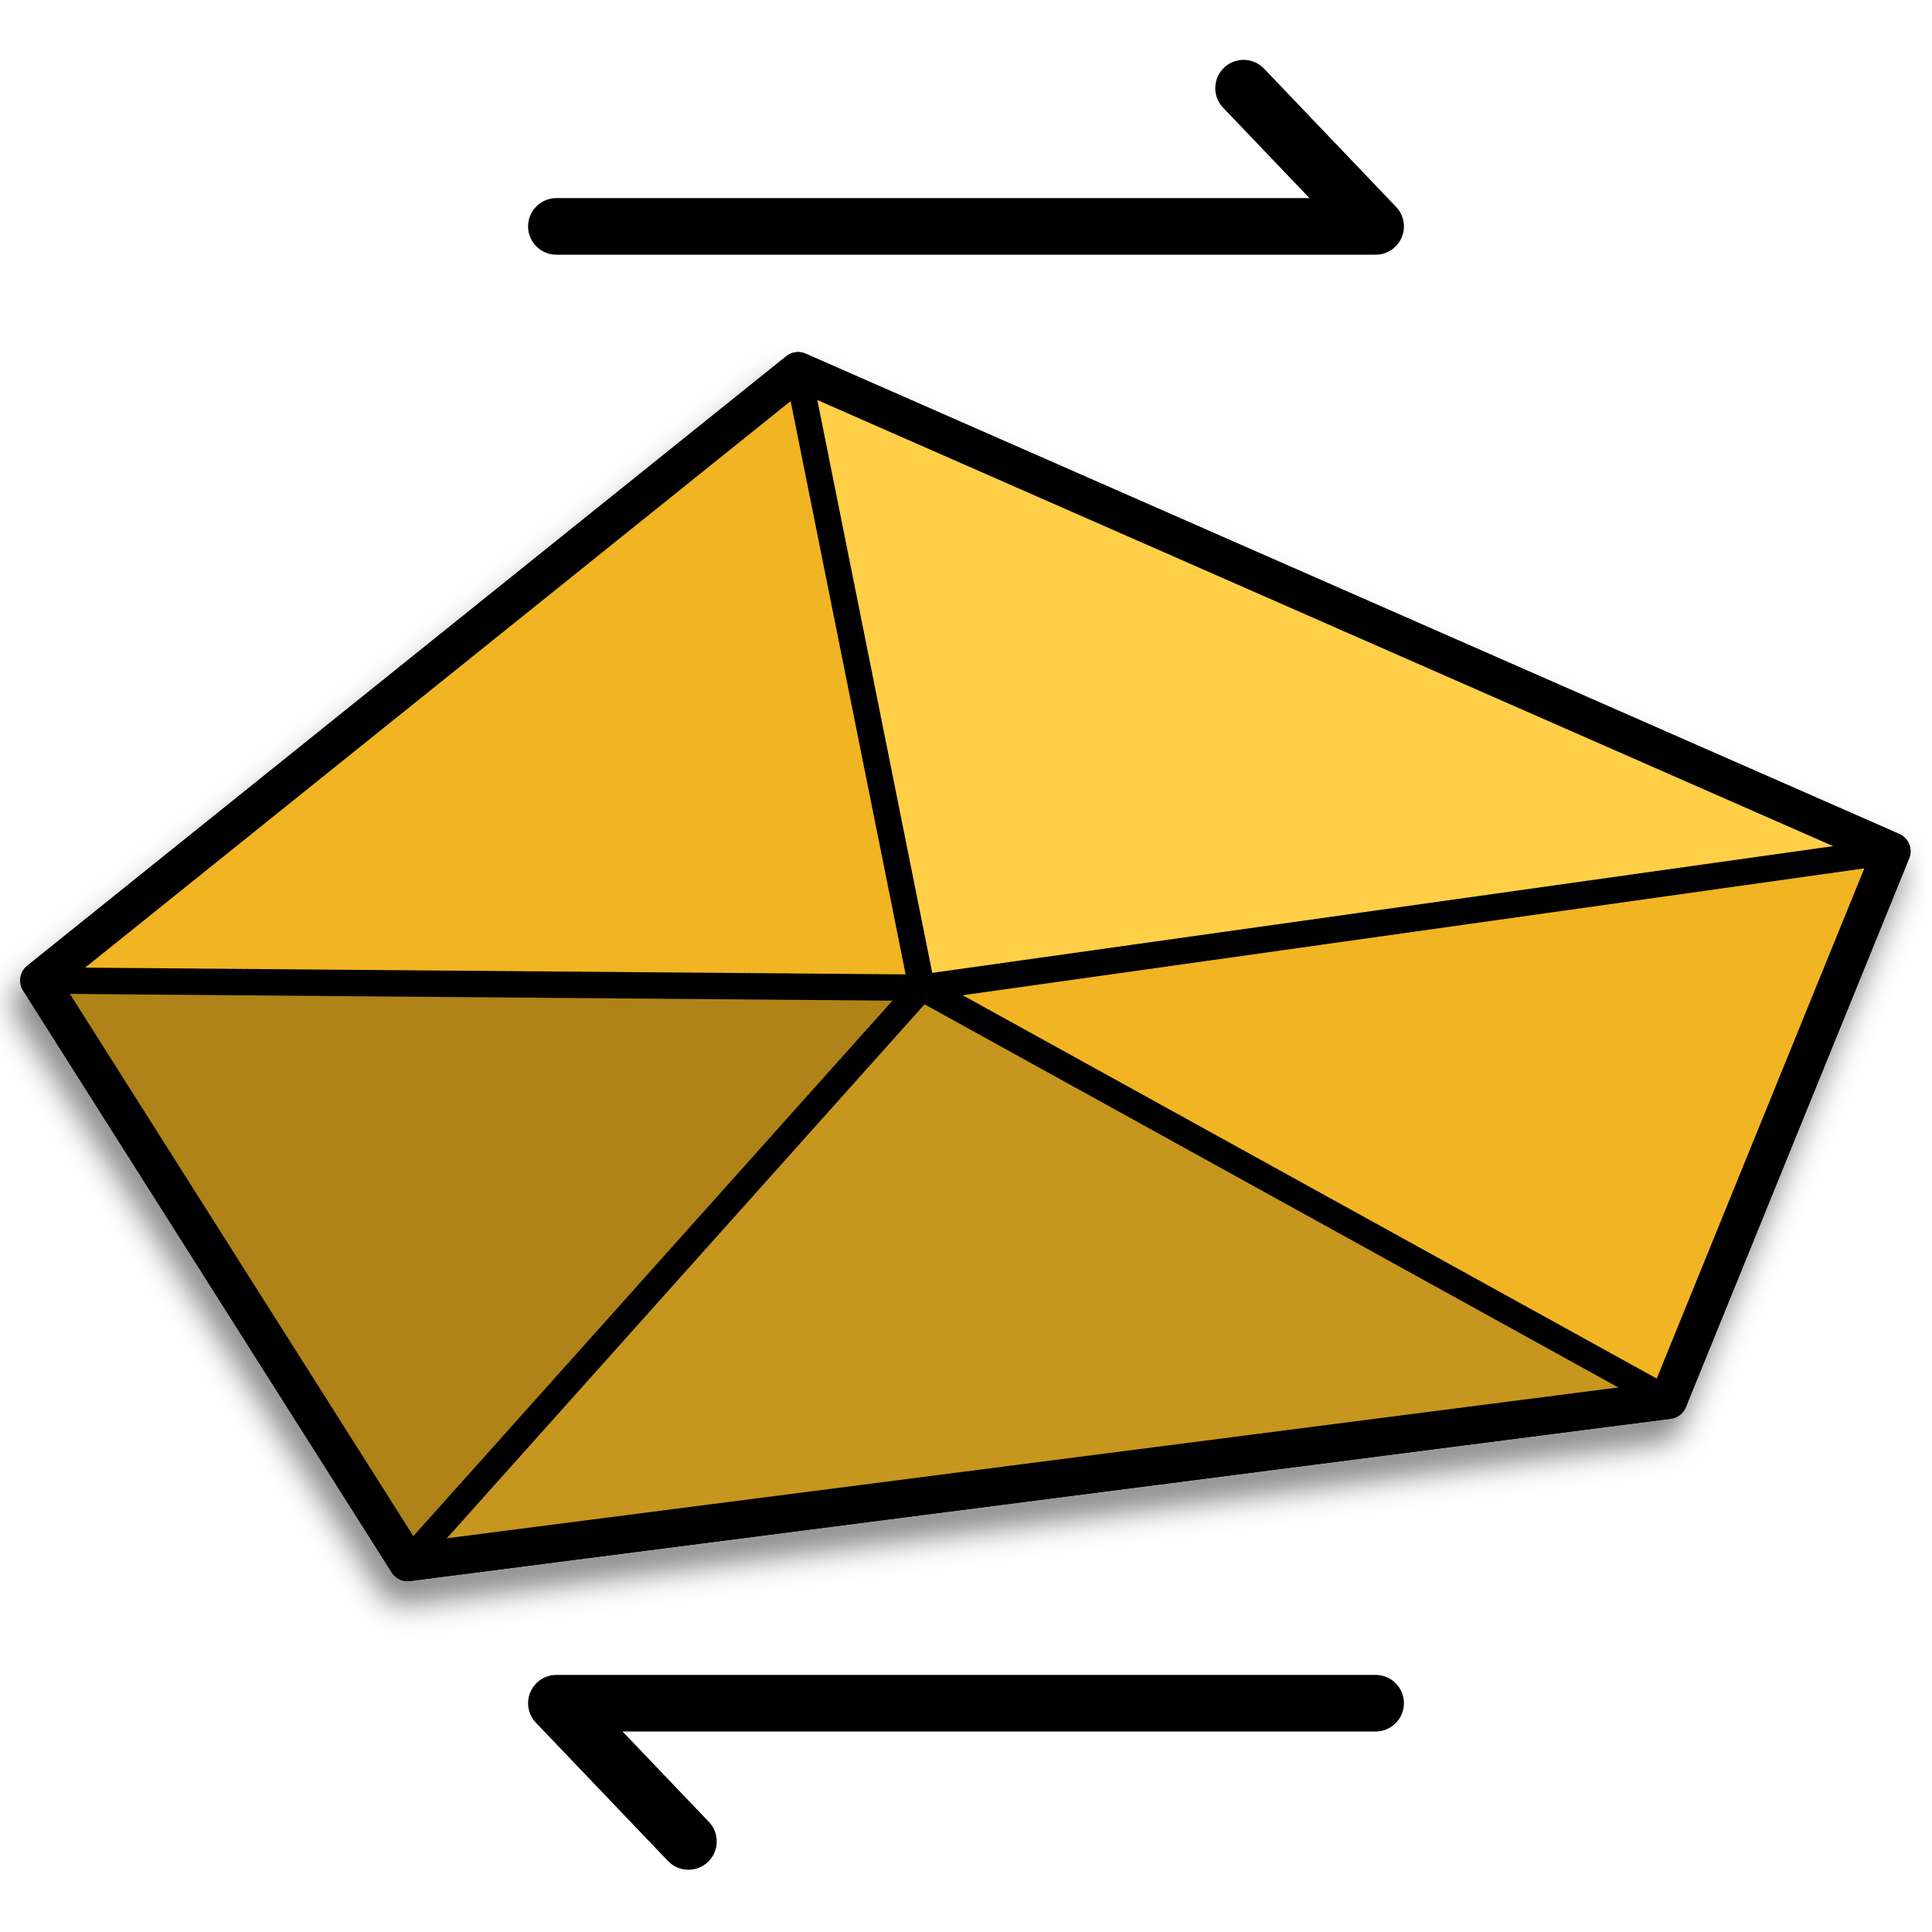
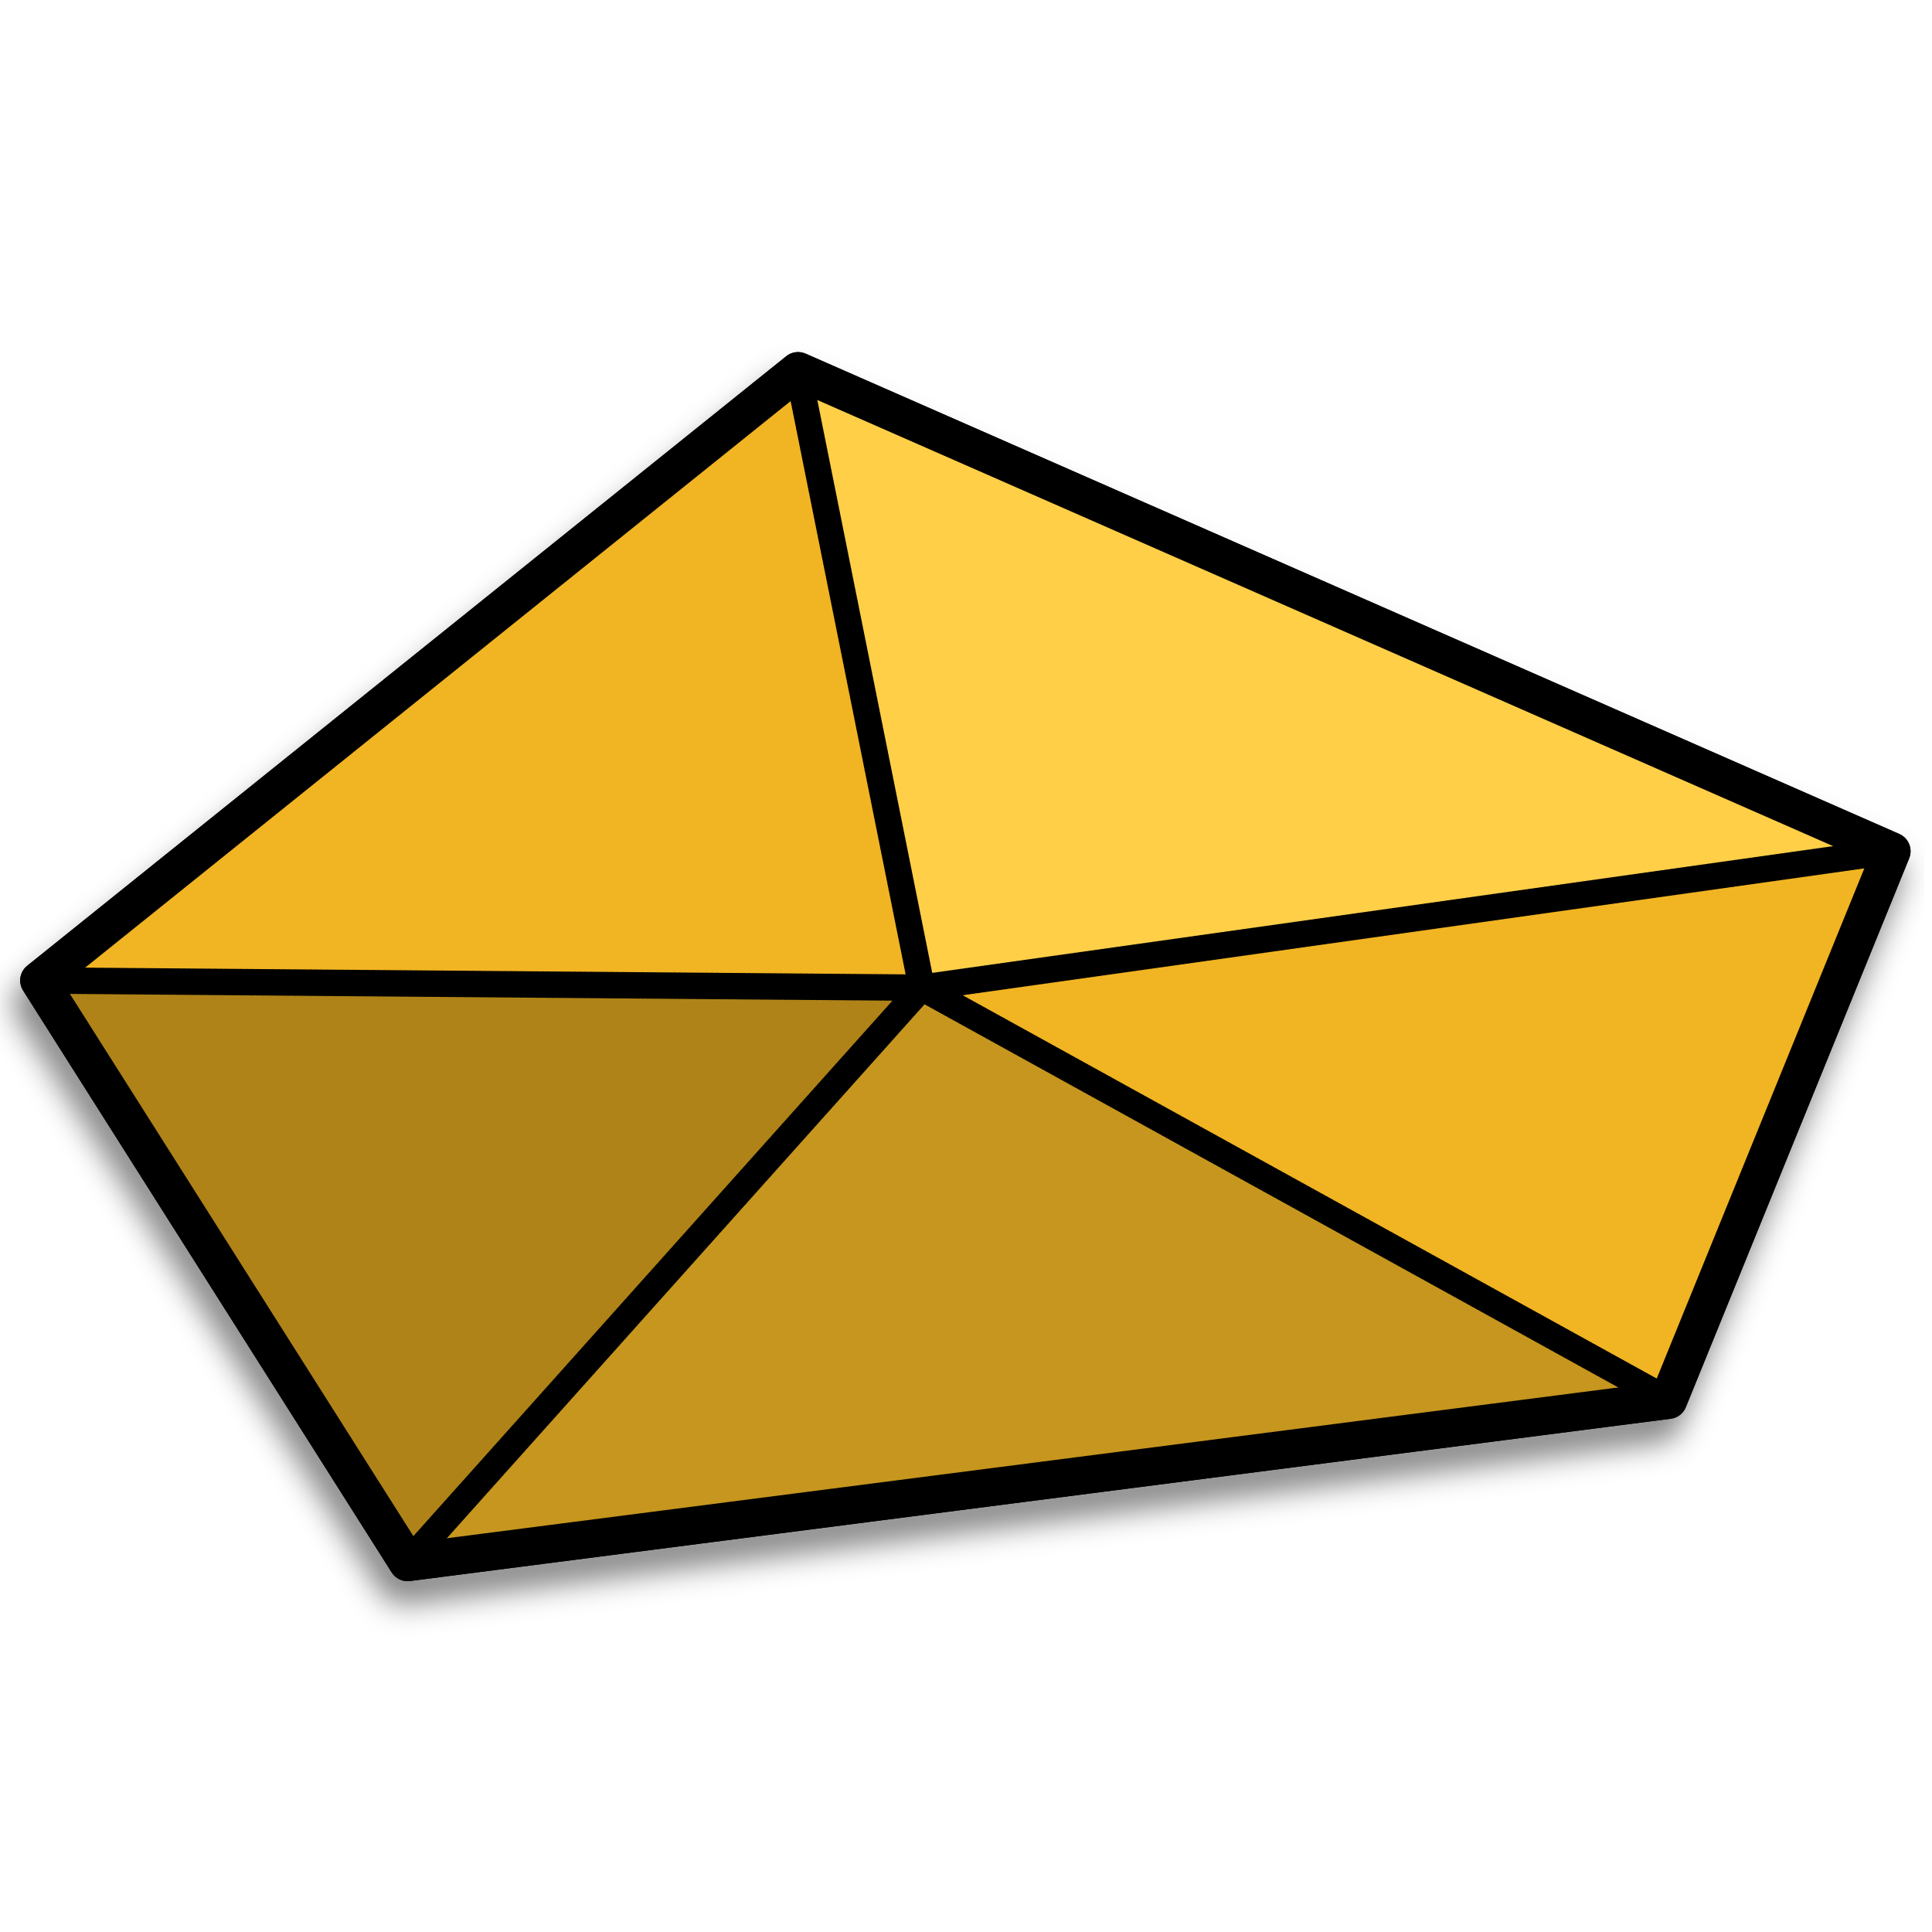
<svg xmlns="http://www.w3.org/2000/svg" width="512" height="512" viewBox="0 0 512 512" version="1.1" id="svg5">
  <defs id="defs2">
    <linearGradient id="linearGradient16295">
      <stop style="stop-color:#025050;stop-opacity:1;" offset="0" id="stop16293" />
    </linearGradient>
    <marker style="overflow:visible" id="DotL" refX="0.0" refY="0.0" orient="auto">
      <path transform="scale(0.8) translate(7.4, 1)" style="fill-rule:evenodd;fill:context-stroke;stroke:context-stroke;stroke-width:1.0pt" d="M -2.5,-1.0 C -2.5,1.76 -4.74,4.0 -7.5,4.0 C -10.26,4.0 -12.5,1.76 -12.5,-1.0 C -12.5,-3.76 -10.26,-6.0 -7.5,-6.0 C -4.74,-6.0 -2.5,-3.76 -2.5,-1.0 z " id="path8543" />
    </marker>
    <filter style="color-interpolation-filters:sRGB;" id="filter37211" x="-0.034" y="-0.046" width="1.064" height="1.111">
      <feFlood flood-opacity="0.502" flood-color="rgb(0,0,0)" result="flood" id="feFlood37201" />
      <feComposite in="flood" in2="SourceGraphic" operator="in" result="composite1" id="feComposite37203" />
      <feGaussianBlur in="composite1" stdDeviation="4" result="blur" id="feGaussianBlur37205" />
      <feOffset dx="-2" dy="6" result="offset" id="feOffset37207" />
      <feComposite in="SourceGraphic" in2="offset" operator="over" result="composite2" id="feComposite37209" />
    </filter>
  </defs>
  <g id="layer5" style="display:none">
    <path style="fill:none;stroke:#000000;stroke-width:15;stroke-linecap:round;stroke-linejoin:round;stroke-miterlimit:4;stroke-dasharray:none;stroke-opacity:1;paint-order:normal" d="M 116.35,91.831 V 51.83 L 393.313,25.586 v 39.996" id="path32701" />
    <path style="display:inline;fill:none;stroke:#000000;stroke-width:15;stroke-linecap:round;stroke-linejoin:round;stroke-miterlimit:4;stroke-dasharray:none;stroke-opacity:1;paint-order:normal" d="m 393.313,421.584 v 40.001 l -276.963,26.245 v -39.996" id="path34591" />
  </g>
  <g id="layer6" style="display:none">
    <circle style="fill:#4c67ae;fill-opacity:1;stroke:none;stroke-width:15;stroke-linecap:round;stroke-linejoin:round;stroke-miterlimit:4;stroke-dasharray:none;stroke-dashoffset:61.5;stroke-opacity:1" id="path6711" cx="256" cy="256" r="256" />
    <circle style="fill:none;fill-opacity:1;stroke:none;stroke-width:14.403;stroke-linecap:round;stroke-linejoin:round;stroke-miterlimit:4;stroke-dasharray:none;stroke-dashoffset:47.53" id="path1324" cx="256" cy="256" r="256" />
    <path id="path1859" style="color:#000000;fill:#000000;stroke-width:1.009;stroke-linecap:round;stroke-linejoin:round;stroke-dasharray:181.705, 181.705;stroke-dashoffset:62.083;-inkscape-stroke:none" d="M 256.809,0.001 C 247.791,-0.027 238.771,0.416 229.797,1.329 207.87,3.56 186.224,8.644 165.557,16.475 a 7.5,7.643 0 0 0 -4.416,9.826 7.5,7.643 0 0 0 9.645,4.5 c 19.448,-7.369 39.846,-12.161 60.502,-14.263 16.924,-1.722 34.029,-1.67 50.941,0.159 19.374,2.095 38.504,6.561 56.822,13.297 l 1.387,0.515 1.357,0.513 a 7.5,7.643 0 0 0 9.641,-4.508 7.5,7.643 0 0 0 -4.424,-9.824 l -1.377,-0.521 a 7.501,7.644 0 0 0 -0.043,-0.016 l -1.428,-0.529 a 7.501,7.644 0 0 0 -0.021,-0.008 C 324.68,8.46 304.378,3.722 283.811,1.498 274.842,0.528 265.827,0.029 256.809,0.001 Z" />
    <path id="path2716" style="color:#000000;fill:#000000;stroke-width:1.009;stroke-linecap:round;stroke-linejoin:round;stroke-dasharray:181.705, 181.705;stroke-dashoffset:62.083;-inkscape-stroke:none" d="m 256.809,511.999 c -9.018,0.028 -18.038,-0.415 -27.012,-1.328 -21.928,-2.231 -43.573,-7.316 -64.24,-15.146 a 7.5,7.643 0 0 1 -4.416,-9.826 7.5,7.643 0 0 1 9.645,-4.5 c 19.448,7.369 39.846,12.161 60.502,14.263 16.924,1.722 34.029,1.67 50.941,-0.159 19.374,-2.095 38.504,-6.561 56.822,-13.297 l 1.387,-0.515 1.357,-0.513 a 7.5,7.643 0 0 1 9.641,4.508 7.5,7.643 0 0 1 -4.424,9.824 l -1.377,0.521 a 7.501,7.644 0 0 1 -0.043,0.016 l -1.428,0.529 a 7.501,7.644 0 0 1 -0.021,0.008 c -19.463,7.157 -39.765,11.895 -60.332,14.119 -8.969,0.97 -17.984,1.469 -27.002,1.497 z" />
  </g>
-   <g id="layer8" style="display:inline">
+   <g id="layer8" style="display:none">
    <path style="fill:none;stroke:#000000;stroke-width:15;stroke-linecap:round;stroke-linejoin:round;stroke-miterlimit:4;stroke-dasharray:none;stroke-opacity:1" d="M 147.447,60 H 364.553 L 329.56,23.365" id="path6000" />
    <path style="fill:none;stroke:#000000;stroke-width:15;stroke-linecap:round;stroke-linejoin:round;stroke-miterlimit:4;stroke-dasharray:none;stroke-opacity:1" d="M 364.552,451.365 H 147.446 L 182.439,488" id="path6607" />
  </g>
  <g id="layer7" style="display:inline">
    <path id="path34419" style="fill:none;fill-opacity:1;stroke:#000000;stroke-width:10;stroke-linecap:round;stroke-linejoin:round;stroke-miterlimit:4;stroke-dasharray:none;stroke-opacity:1;paint-order:normal;filter:url(#filter37211)" d="M 10.35,259.83 108.026,414.029 442.133,371.019 501.313,225.586 211.49,98.304 Z" />
  </g>
  <g id="layer2">
    <path style="fill:#af8317;fill-opacity:1;stroke:none;stroke-width:0;stroke-linecap:butt;stroke-linejoin:miter;stroke-miterlimit:4;stroke-dasharray:none;stroke-opacity:1" d="M 10.35,259.83 244.274,261.748 108.026,414.029 Z" id="path9175" />
    <path style="fill:#c6961e;fill-opacity:1;stroke:none;stroke-width:0;stroke-linecap:butt;stroke-linejoin:miter;stroke-miterlimit:4;stroke-dasharray:none;stroke-opacity:1" d="M 244.274,261.748 442.133,371.019 108.026,414.029 244.274,261.748" id="path10600" />
    <path style="fill:#f1b422;fill-opacity:1;stroke:none;stroke-width:0;stroke-linecap:butt;stroke-linejoin:miter;stroke-miterlimit:4;stroke-dasharray:none;stroke-opacity:1" d="M 442.133,371.019 244.274,261.748 501.313,225.586" id="path10979" />
    <path style="fill:#ffcf48;fill-opacity:1;stroke:none;stroke-width:0;stroke-linecap:butt;stroke-linejoin:miter;stroke-miterlimit:4;stroke-dasharray:none;stroke-opacity:1" d="M 211.49,98.304 501.313,225.586 244.274,261.748 Z" id="path11047" />
    <path style="fill:#f1b422;fill-opacity:1;stroke:none;stroke-width:0;stroke-linecap:butt;stroke-linejoin:miter;stroke-miterlimit:4;stroke-dasharray:none;stroke-opacity:1" d="M 10.35,259.83 244.274,261.748 211.49,98.304 Z" id="path11115" />
  </g>
  <g id="layer3" style="display:inline">
    <path id="path5408" style="fill:none;stroke:#000000;stroke-width:7;stroke-linecap:round;stroke-linejoin:miter;stroke-miterlimit:4;stroke-dasharray:0.7, 0.7;stroke-dashoffset:20.3;stroke-opacity:1" d="M 244.274,261.748 10.35,259.83 M 501.313,225.586 244.274,261.748 442.133,371.019 M 211.49,98.304 244.274,261.748 108.026,414.029" />
  </g>
  <g id="layer1" style="display:inline">
    <path id="path2455" style="fill:none;fill-opacity:1;stroke:#000000;stroke-width:10;stroke-linecap:round;stroke-linejoin:round;stroke-miterlimit:4;stroke-dasharray:none;stroke-opacity:1;paint-order:normal" d="M 10.35,259.83 108.026,414.029 442.133,371.019 501.313,225.586 211.49,98.304 Z" />
  </g>
</svg>
